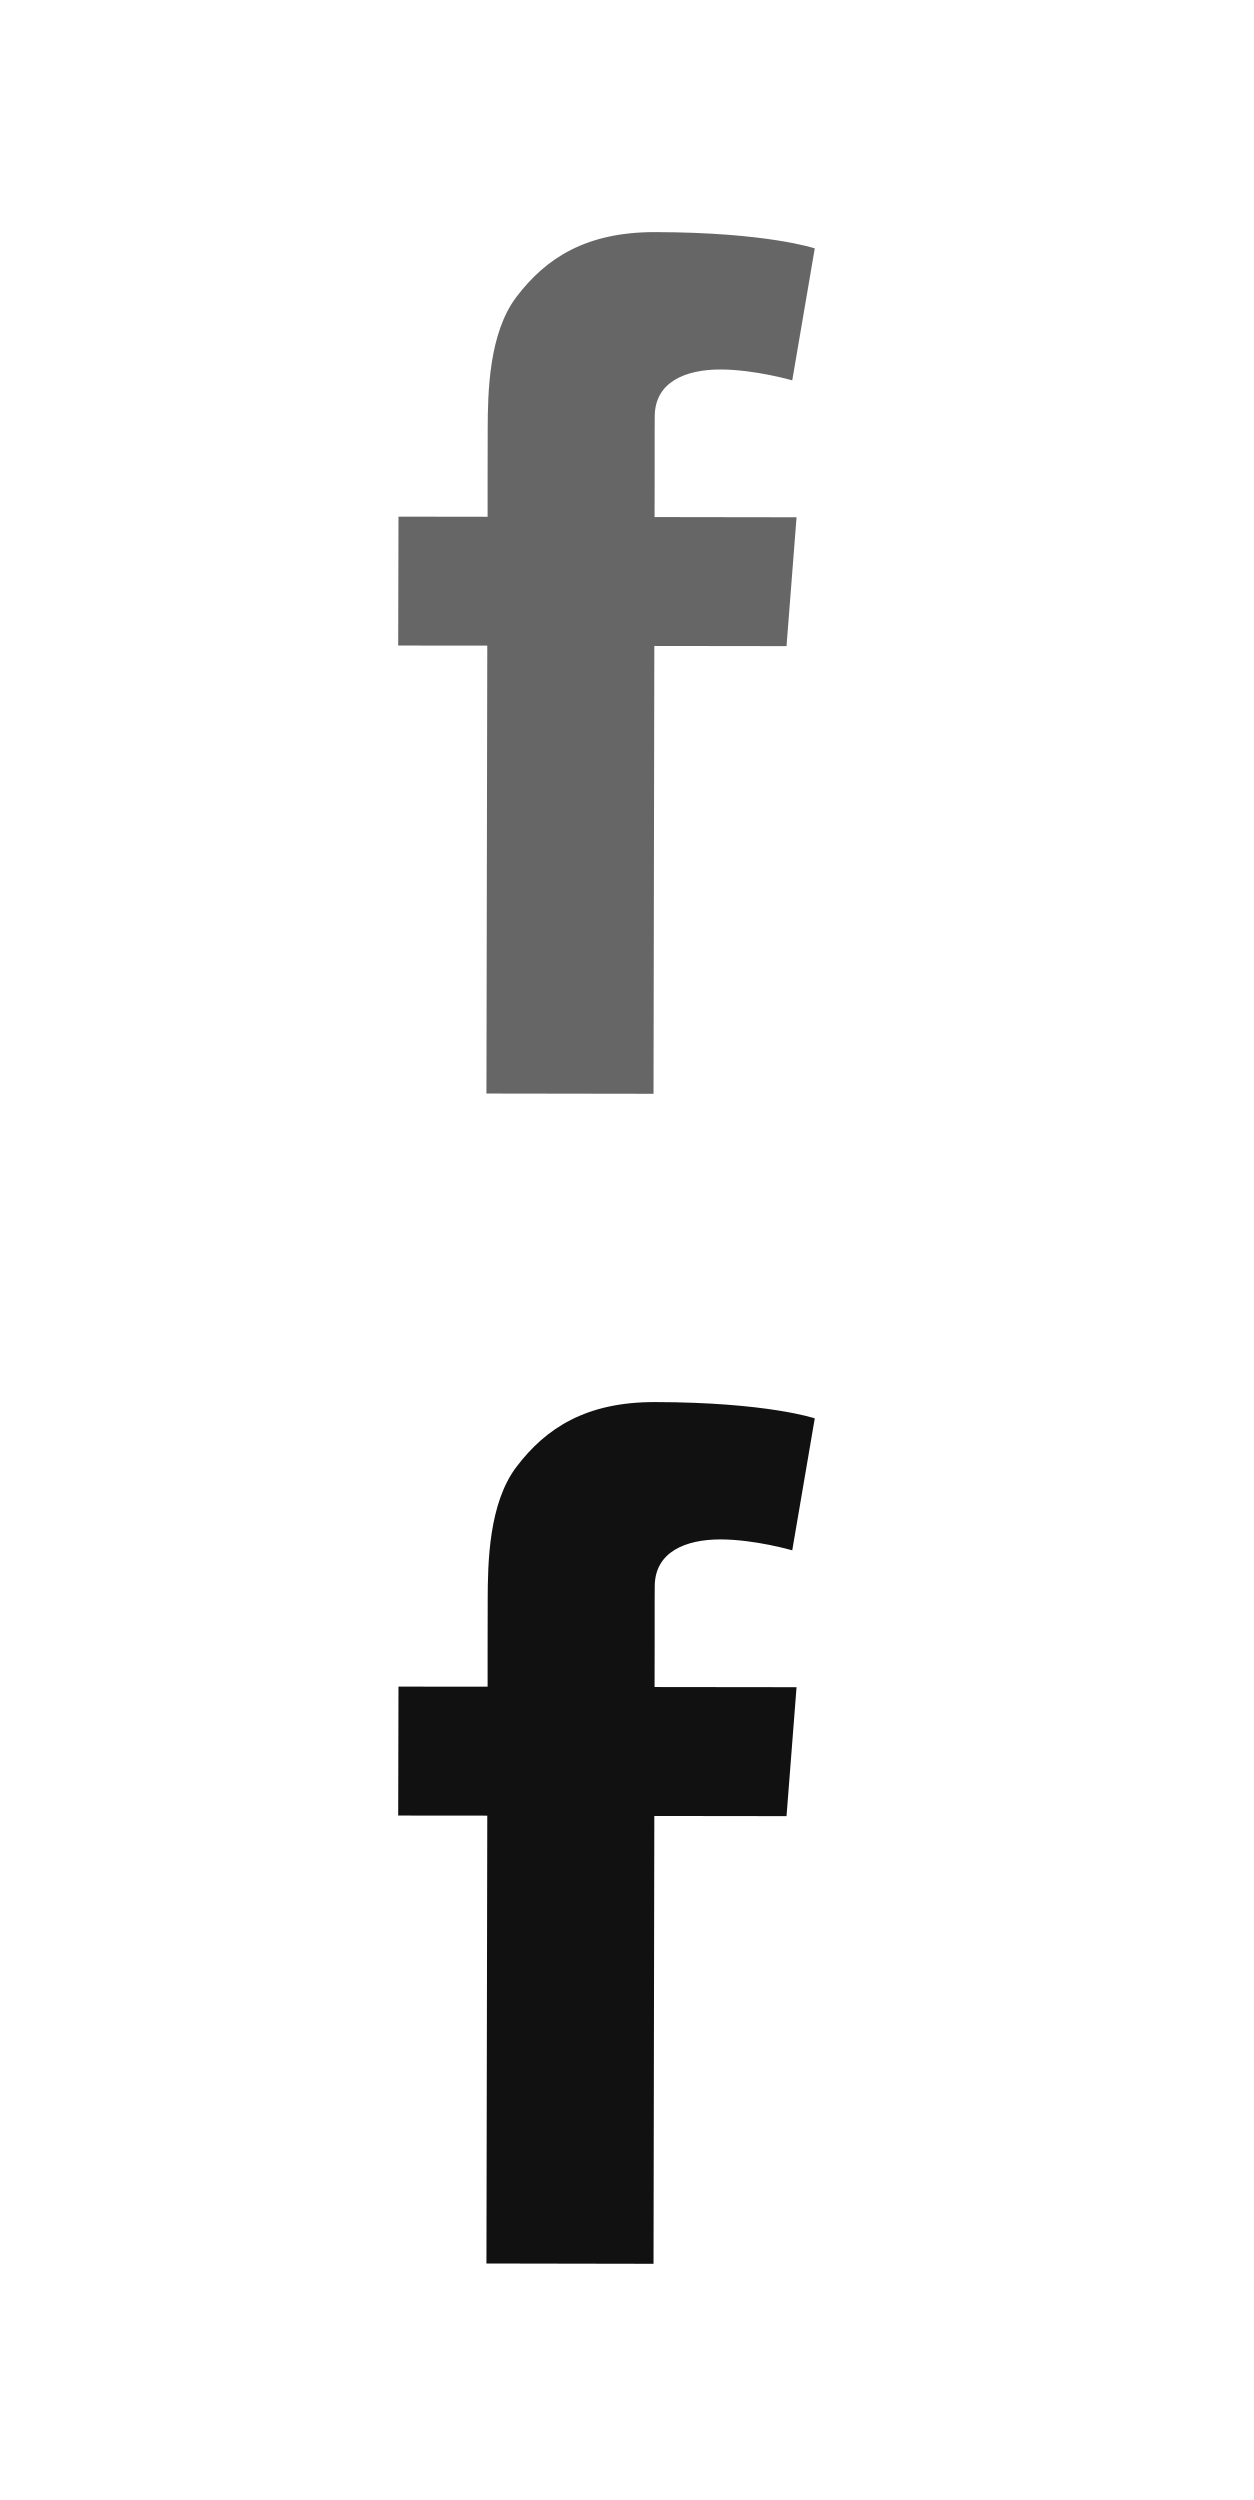
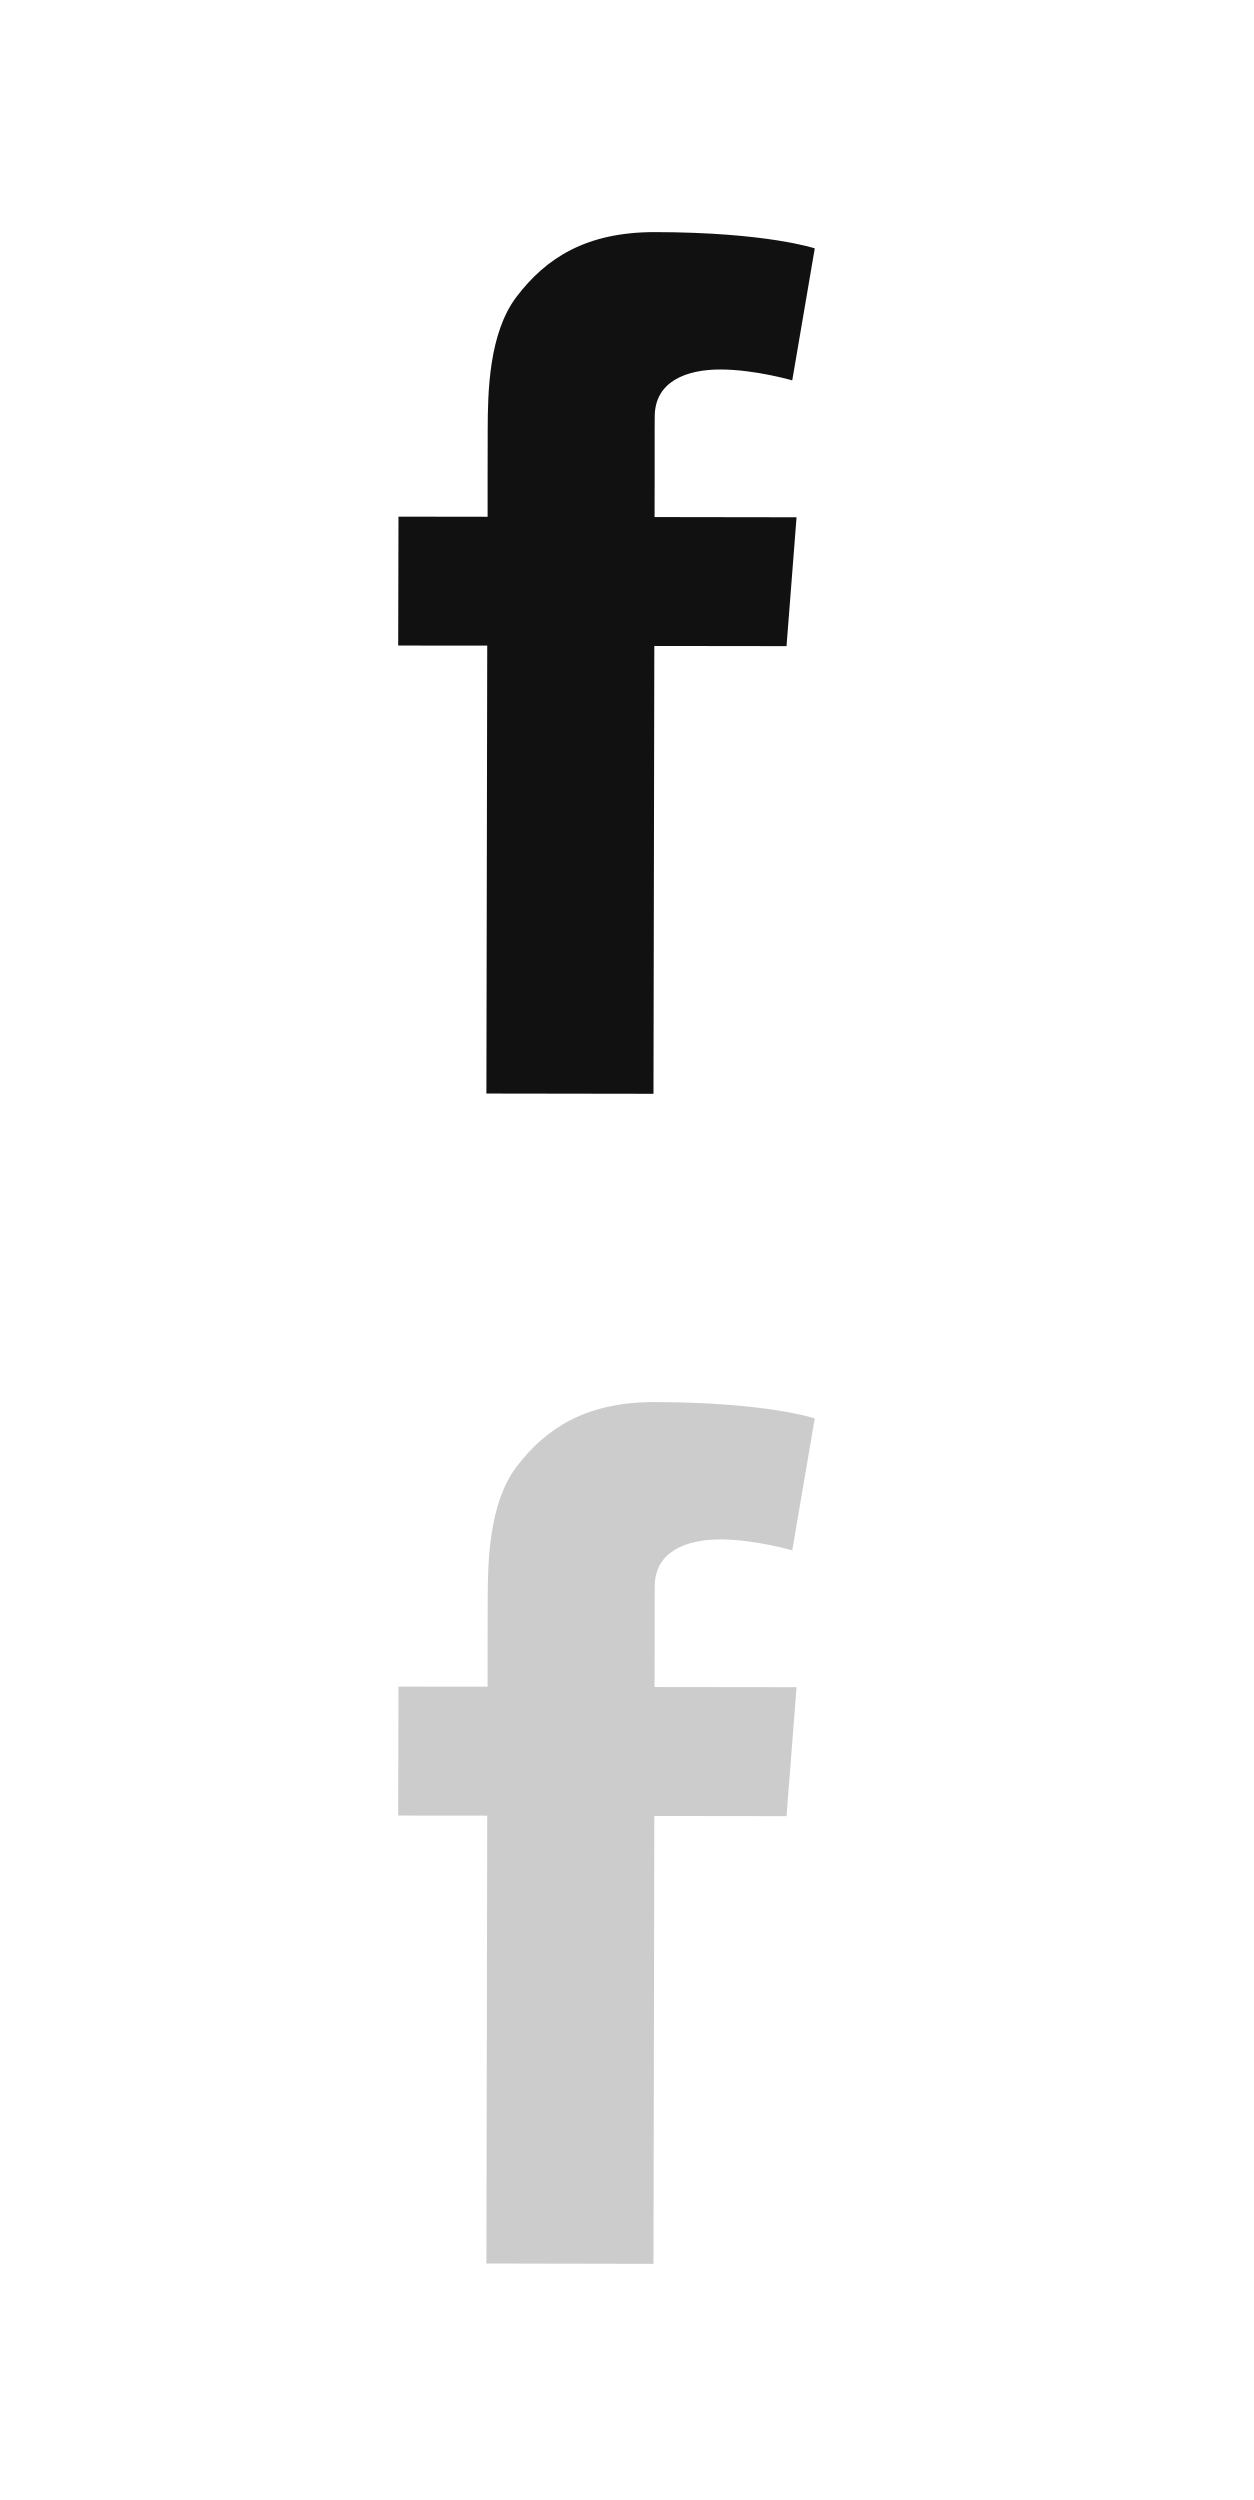
<svg xmlns="http://www.w3.org/2000/svg" width="30" height="59.833">
-   <path fill="#666" d="M9.537 12.365l2.133.003v-.967l.002-.948v-.158c.002-.912.027-2.321.691-3.193.701-.923 1.664-1.55 3.315-1.547 2.688.005 3.822.39 3.822.39l-.539 3.158s-.889-.258-1.719-.26c-.828-.001-1.57.294-1.572 1.123l-.002.336v1.105l-.002.968 3.398.005-.24 3.084-3.164-.004-.019 10.718-3.999-.006.02-10.72-2.132-.002.007-3.085z" />
-   <path fill="#111" d="M9.537 40.366l2.133.002v-.967l.002-.947v-.158c.002-.912.027-2.321.691-3.193.701-.923 1.664-1.551 3.315-1.547 2.688.005 3.822.39 3.822.39l-.539 3.158s-.889-.259-1.719-.261c-.828 0-1.57.295-1.572 1.123l-.002.336v1.105l-.002.969 3.398.004-.24 3.086-3.164-.004-.019 10.718-3.999-.007.02-10.719-2.132-.002.007-3.086z" />
+   <path fill="#111" d="M9.537 12.365l2.133.003v-.967l.002-.948v-.158c.002-.912.027-2.321.691-3.193.701-.923 1.664-1.55 3.315-1.547 2.688.005 3.822.39 3.822.39l-.539 3.158s-.889-.258-1.719-.26c-.828-.001-1.57.294-1.572 1.123l-.002.336v1.105l-.002.968 3.398.005-.24 3.084-3.164-.004-.02 10.718-3.999-.006.02-10.72-2.131-.002.007-3.085z" />
+   <path fill="#ccc" d="M9.537 40.366l2.133.002v-.967l.002-.947v-.158c.002-.912.027-2.32.691-3.192.701-.923 1.664-1.552 3.315-1.548 2.688.006 3.822.391 3.822.391l-.539 3.158s-.889-.26-1.719-.262c-.828 0-1.57.295-1.572 1.123l-.002.336v1.105l-.002.969 3.398.004-.24 3.086-3.164-.004-.02 10.719-3.999-.008.02-10.719-2.131-.002.007-3.086z" />
</svg>
